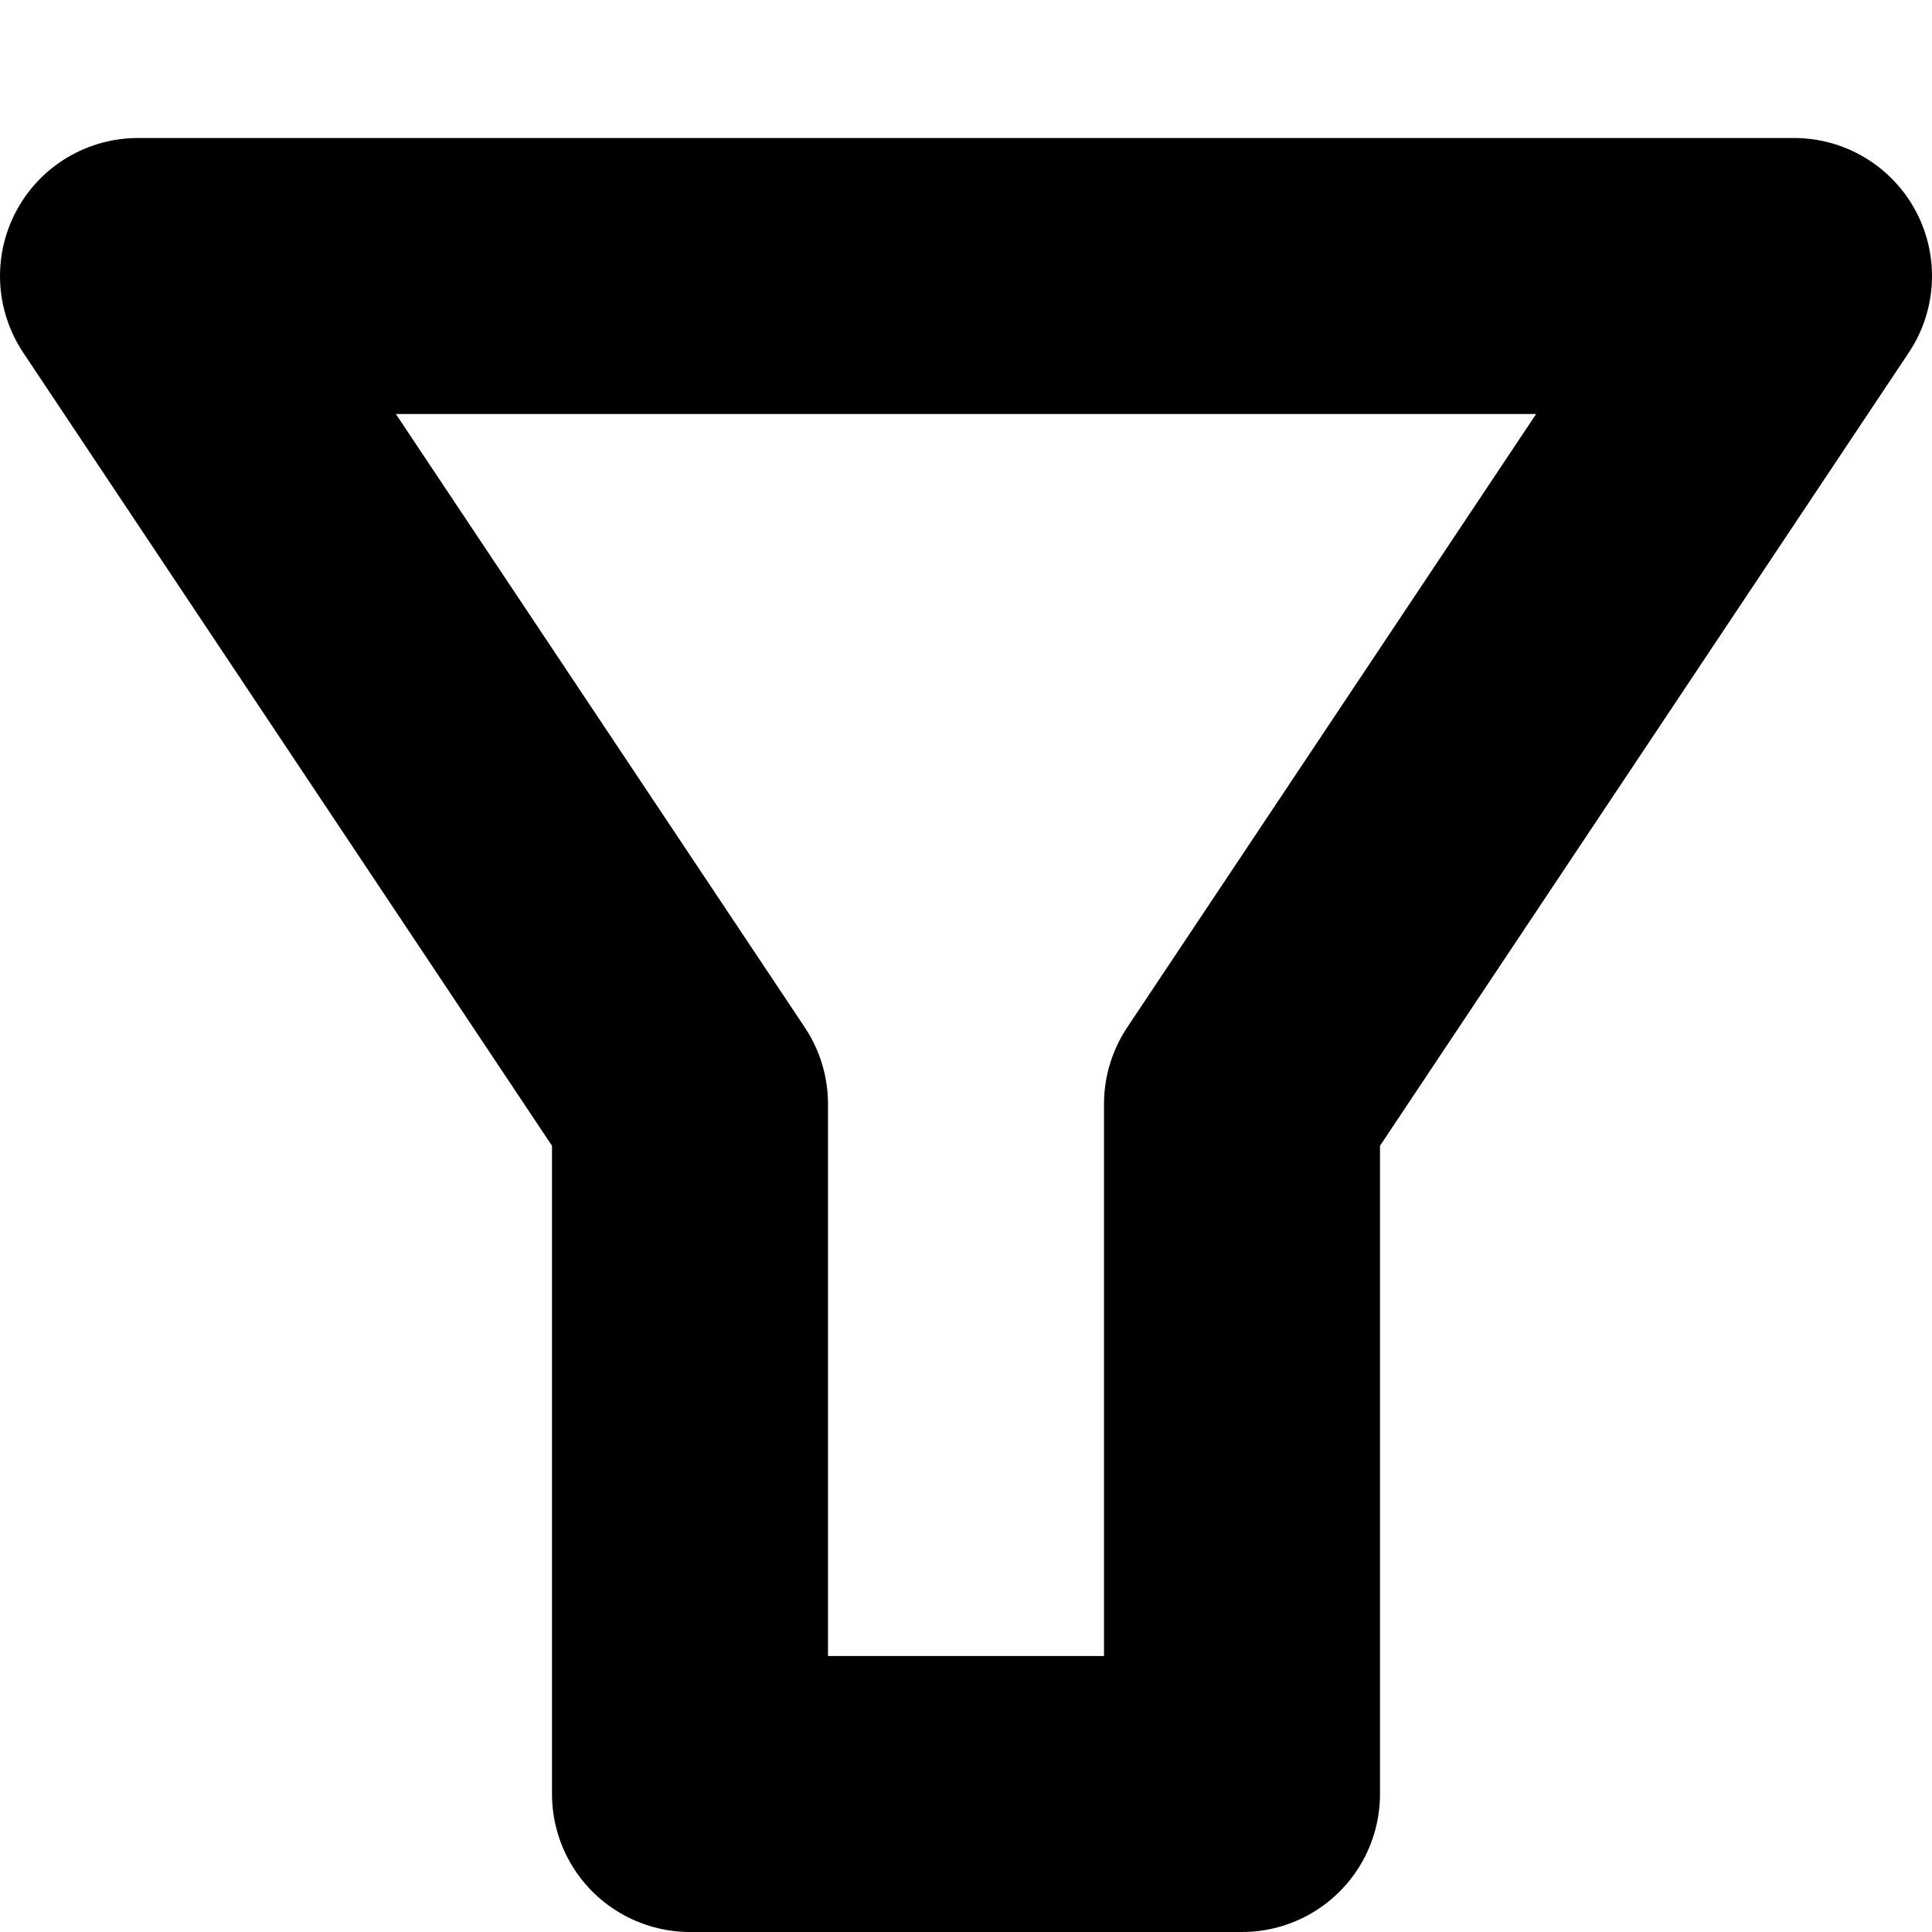
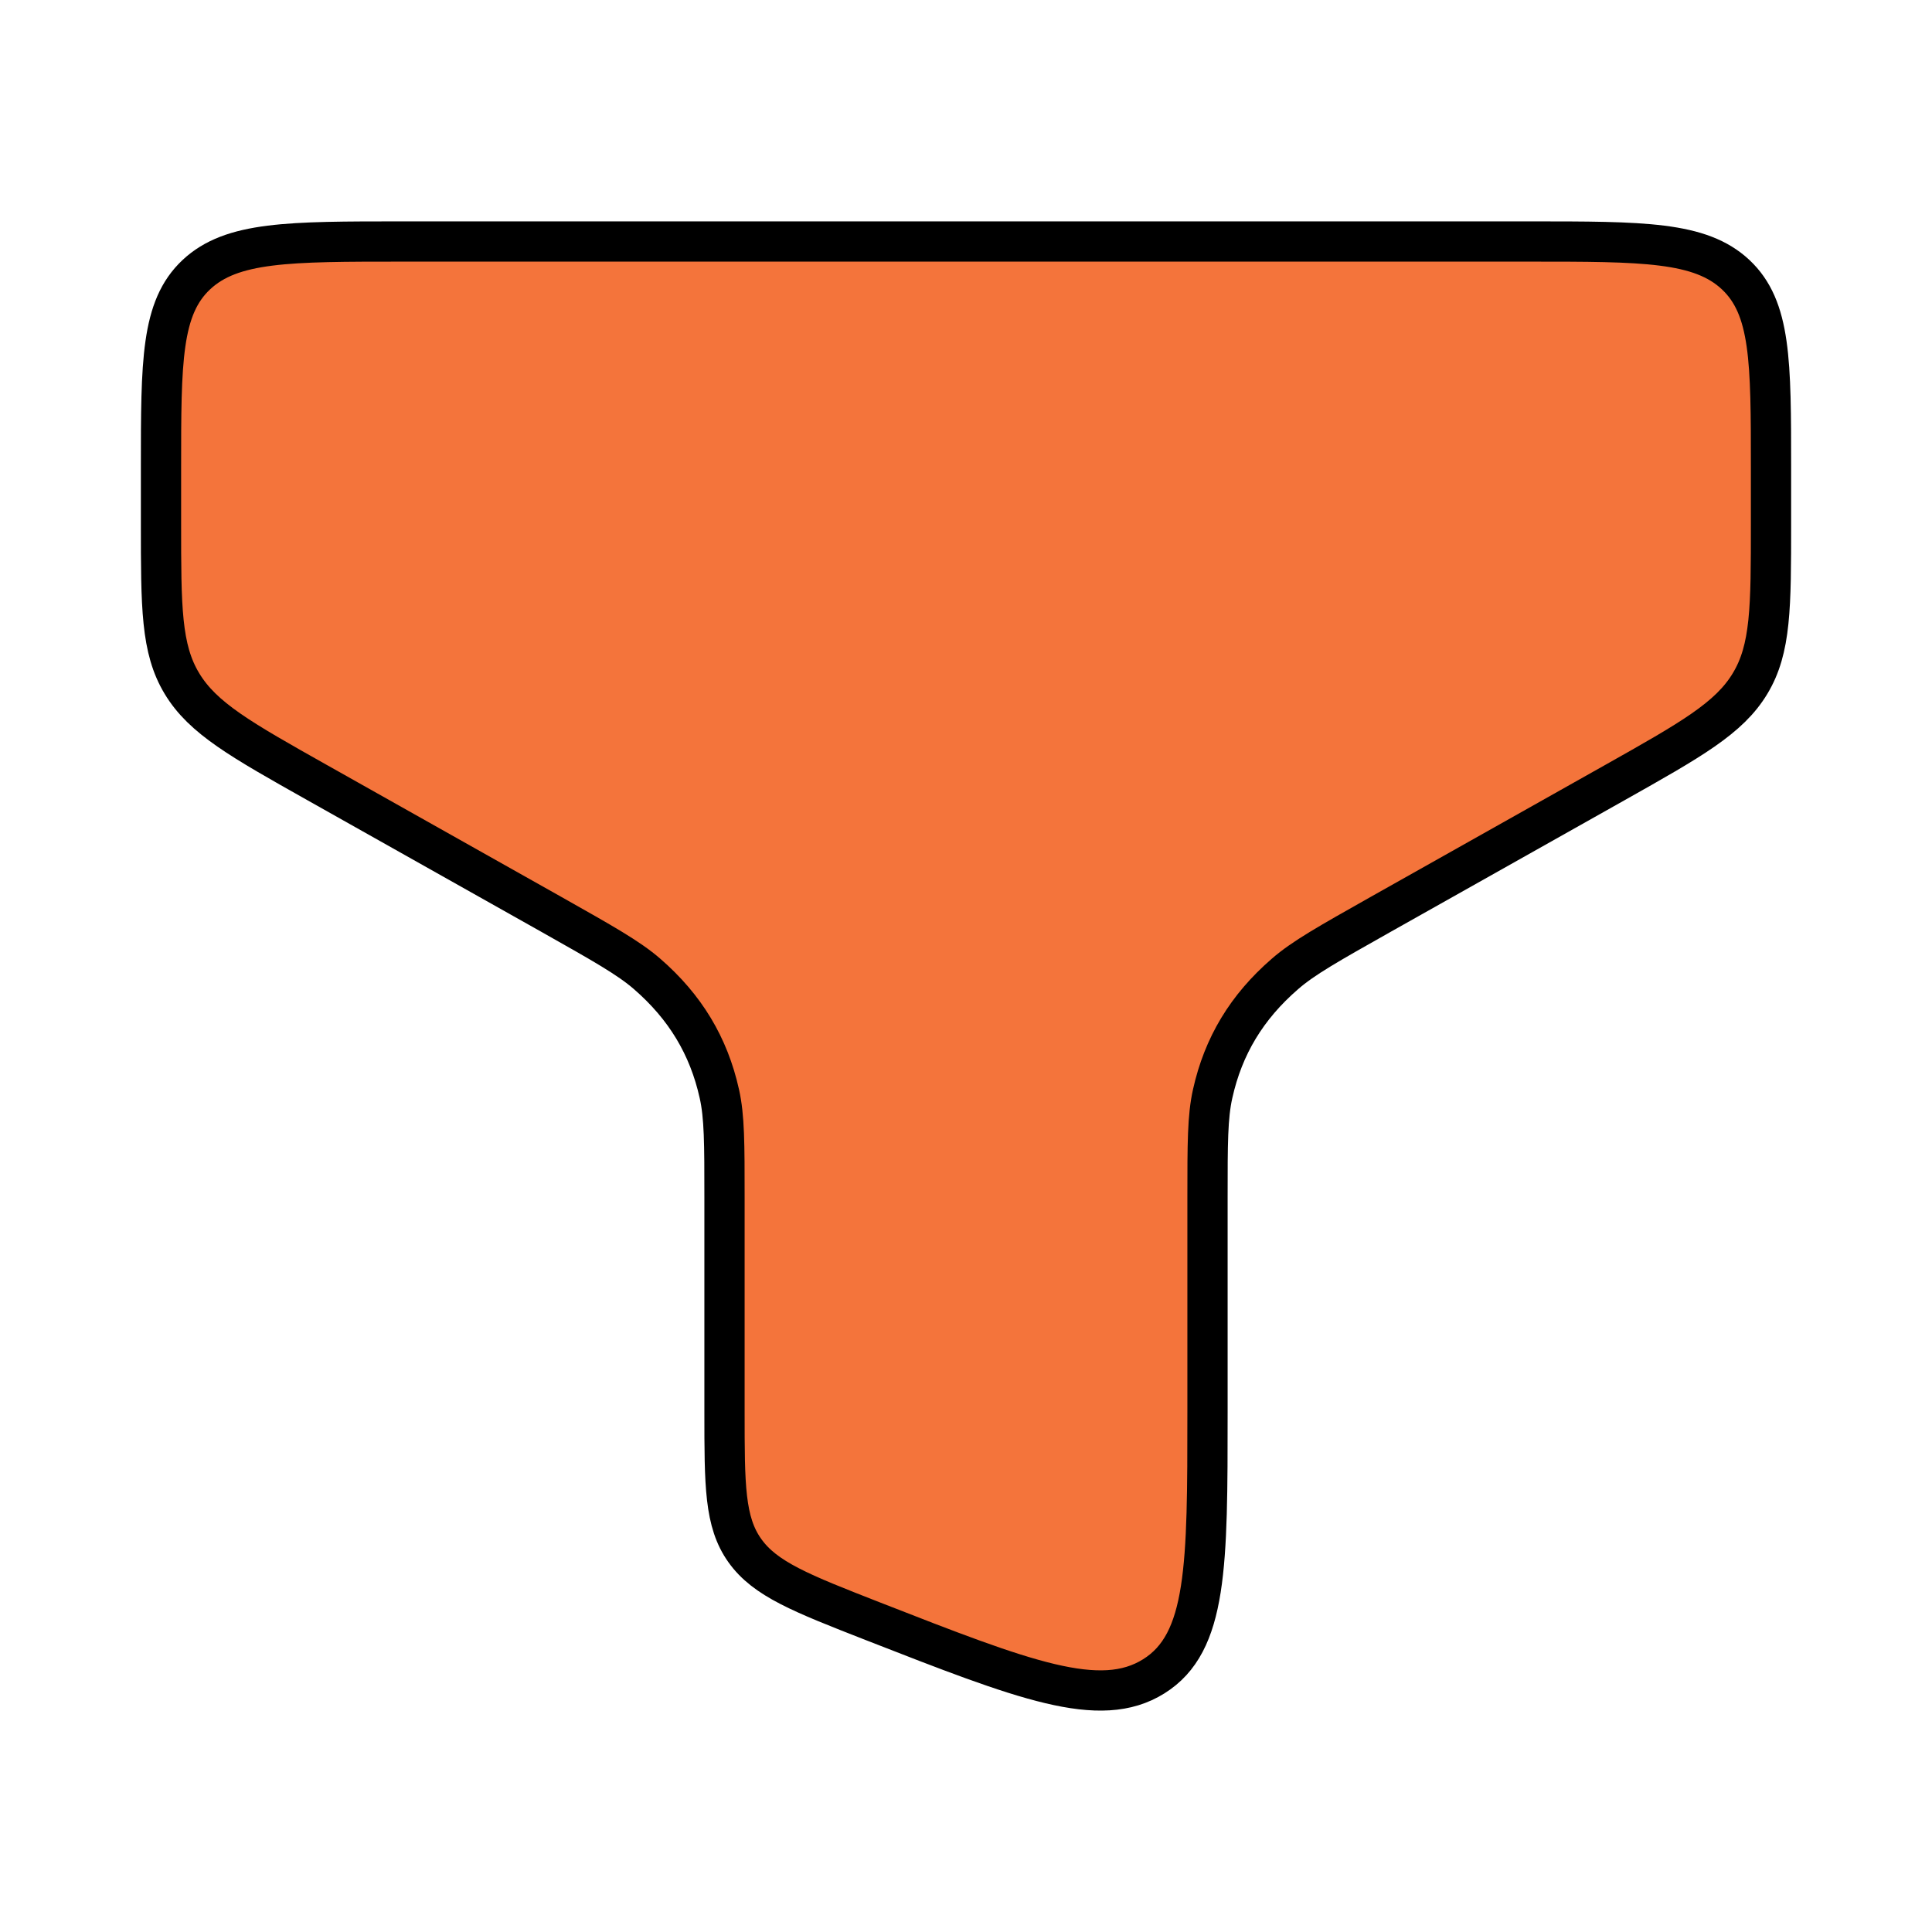
- <svg xmlns="http://www.w3.org/2000/svg" width="14" height="14" stroke-width="1px" stroke-linecap="round" stroke="currentColor" fill="currentColor">
-   <polygon points="1,2 13,2 9,8 9,13 5,13, 5,8" fill="none" stroke-width="2px" stroke-linejoin="round" />
+ <svg xmlns="http://www.w3.org/2000/svg" width="24" height="24" viewBox="0 0 24 24" fill="none">
+   <path d="M19 3H5C3.586 3 2.879 3 2.439 3.412C2 3.824 2 4.488 2 5.815V6.504C2 7.542 2 8.061 2.26 8.491C2.519 8.922 2.993 9.189 3.942 9.723L6.855 11.362C7.491 11.721 7.81 11.9 8.038 12.098C8.512 12.509 8.804 12.993 8.936 13.587C9 13.872 9 14.206 9 14.873L9 17.542C9 18.452 9 18.907 9.252 19.261C9.504 19.616 9.951 19.791 10.846 20.141C12.725 20.875 13.664 21.242 14.332 20.824C15 20.407 15 19.452 15 17.542V14.873C15 14.206 15 13.872 15.064 13.587C15.196 12.993 15.488 12.509 15.963 12.098C16.19 11.9 16.509 11.721 17.145 11.362L20.058 9.723C21.006 9.189 21.481 8.922 21.74 8.491C22 8.061 22 7.542 22 6.504V5.815C22 4.488 22 3.824 21.561 3.412C21.121 3 20.414 3 19 3Z" fill="#F4743B" stroke="black" stroke-width="0.5" />
</svg>
